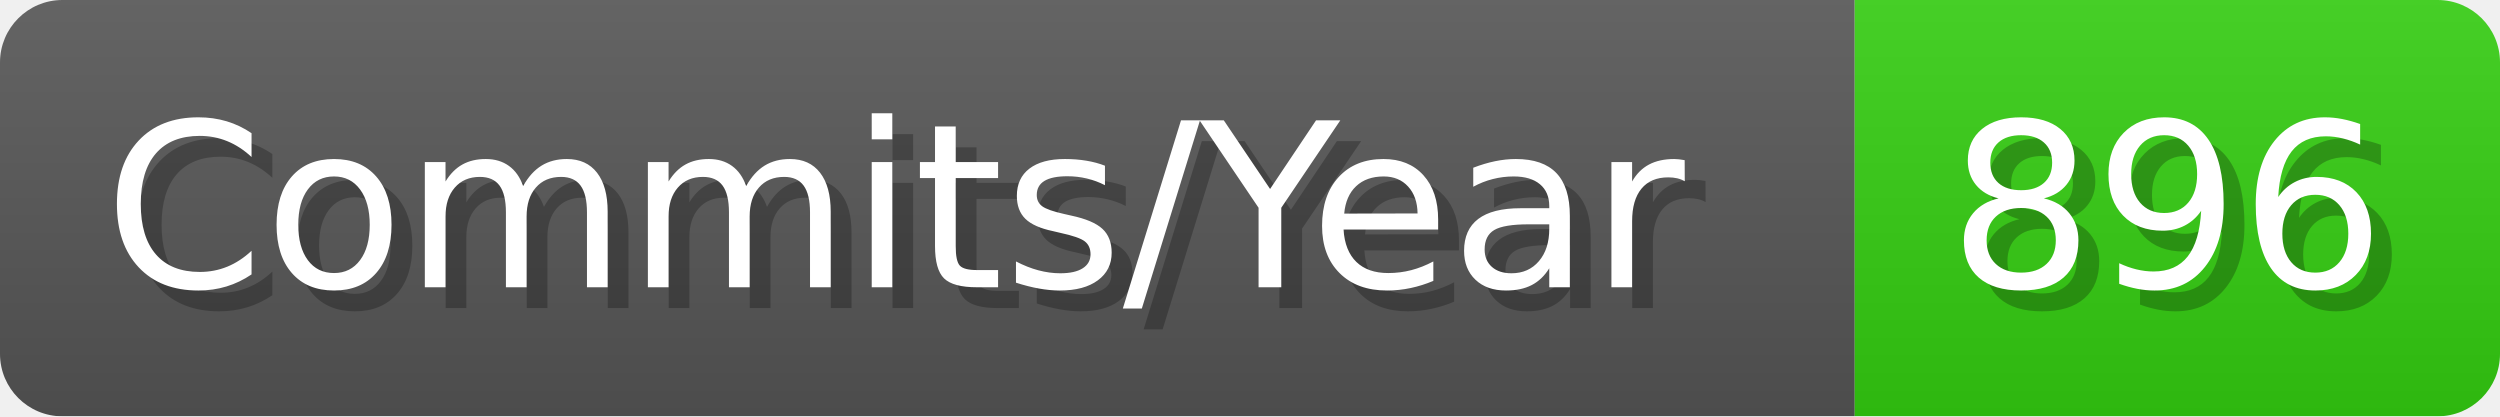
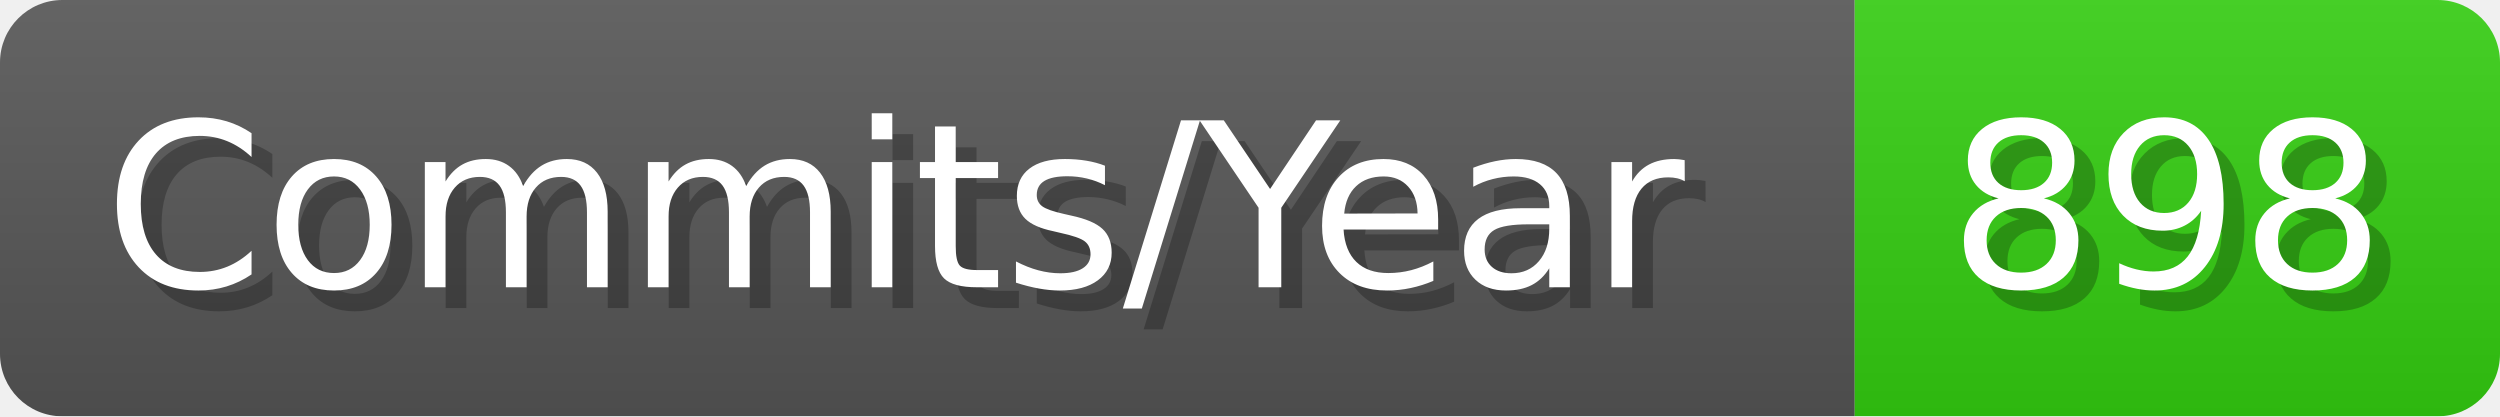
- <svg xmlns="http://www.w3.org/2000/svg" width="120.1" height="20" viewBox="0 0 1201 200" role="img" aria-label="Commits/Year: 896">
+ <svg xmlns="http://www.w3.org/2000/svg" width="120.1" height="20" viewBox="0 0 1201 200" role="img" aria-label="Commits/Year: 898">
  <linearGradient id="aUPdi" x2="0" y2="100%">
    <stop offset="0" stop-opacity=".1" stop-color="#EEE" />
    <stop offset="1" stop-opacity=".1" />
  </linearGradient>
  <mask id="WfAiQ">
    <rect width="1201" height="200" rx="30" fill="#FFF" />
  </mask>
  <g mask="url(#WfAiQ)">
    <rect width="891" height="200" fill="#555" />
    <rect width="310" height="200" fill="#3C1" x="891" />
    <rect width="1201" height="200" fill="url(#aUPdi)" />
  </g>
  <g aria-hidden="true" fill="#fff" text-anchor="start" font-family="Verdana,DejaVu Sans,sans-serif" font-size="110">
    <text x="60" y="148" textLength="791" fill="#000" opacity="0.25">Commits/Year</text>
    <text x="50" y="138" textLength="791">Commits/Year</text>
-     <text x="946" y="148" textLength="210" fill="#000" opacity="0.25">896</text>
-     <text x="936" y="138" textLength="210">896</text>
+     <text x="946" y="148" textLength="210" fill="#000" opacity="0.25">898</text>
+     <text x="936" y="138" textLength="210">898</text>
  </g>
</svg>
